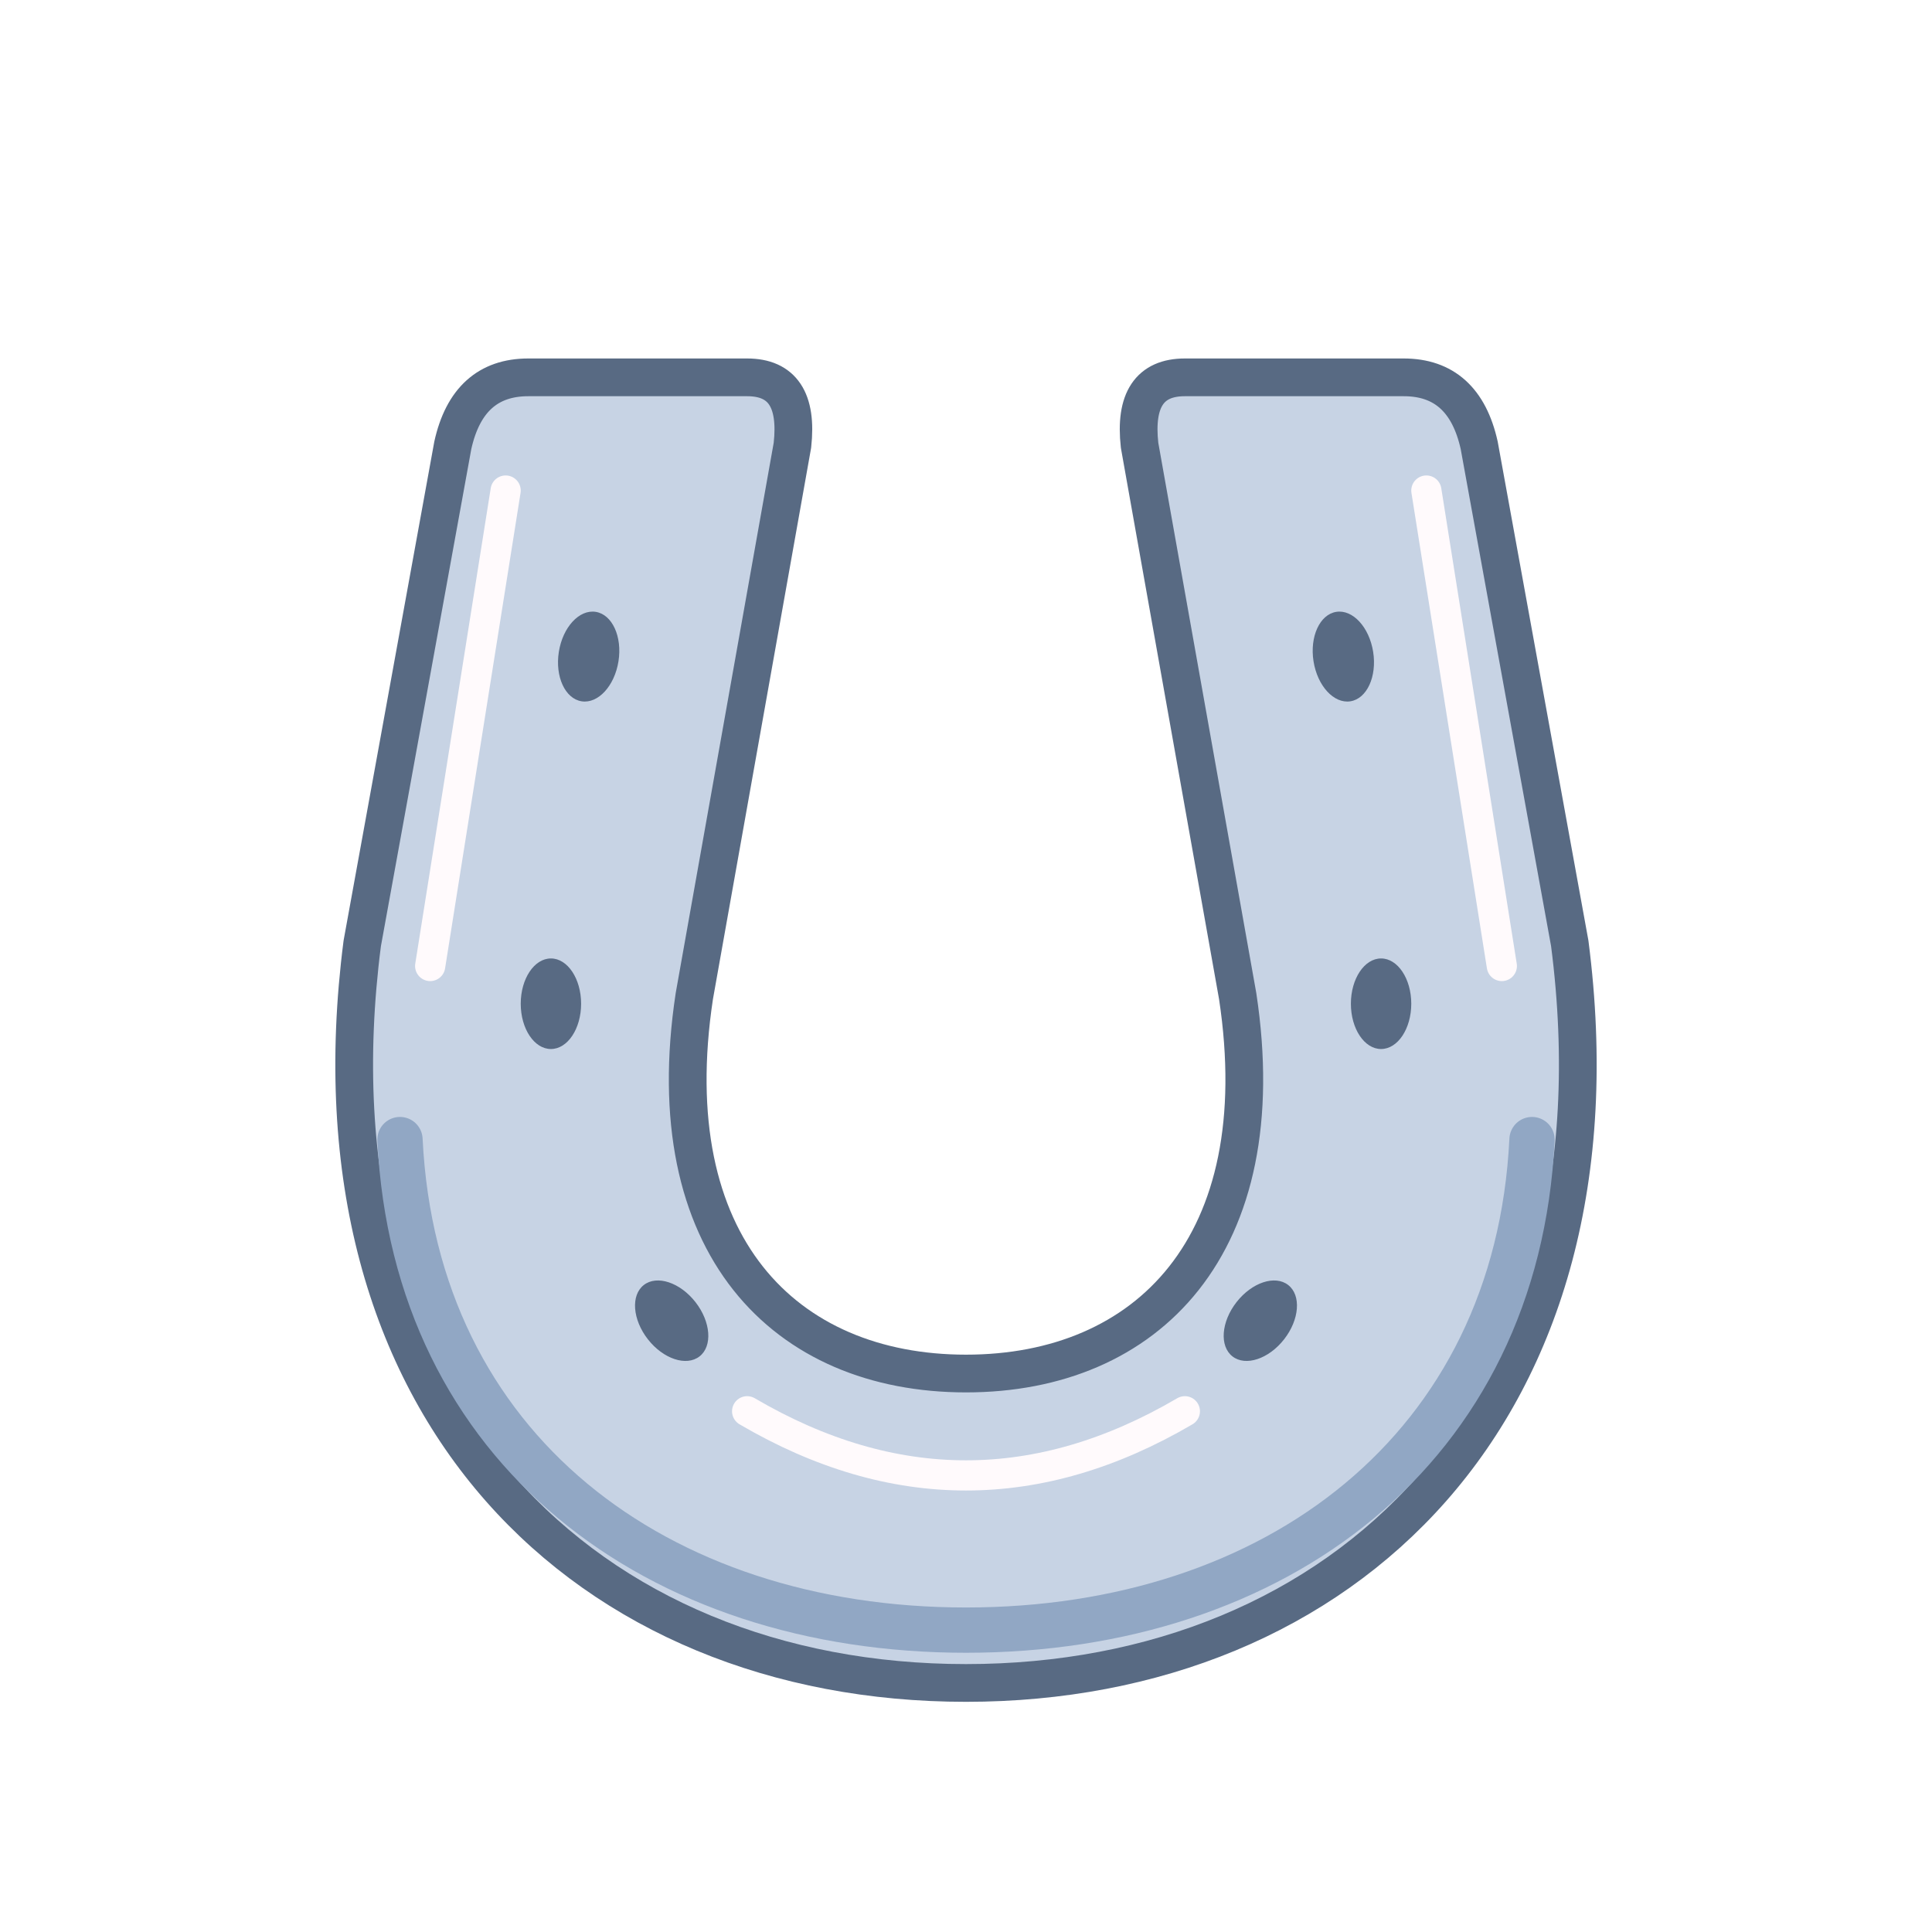
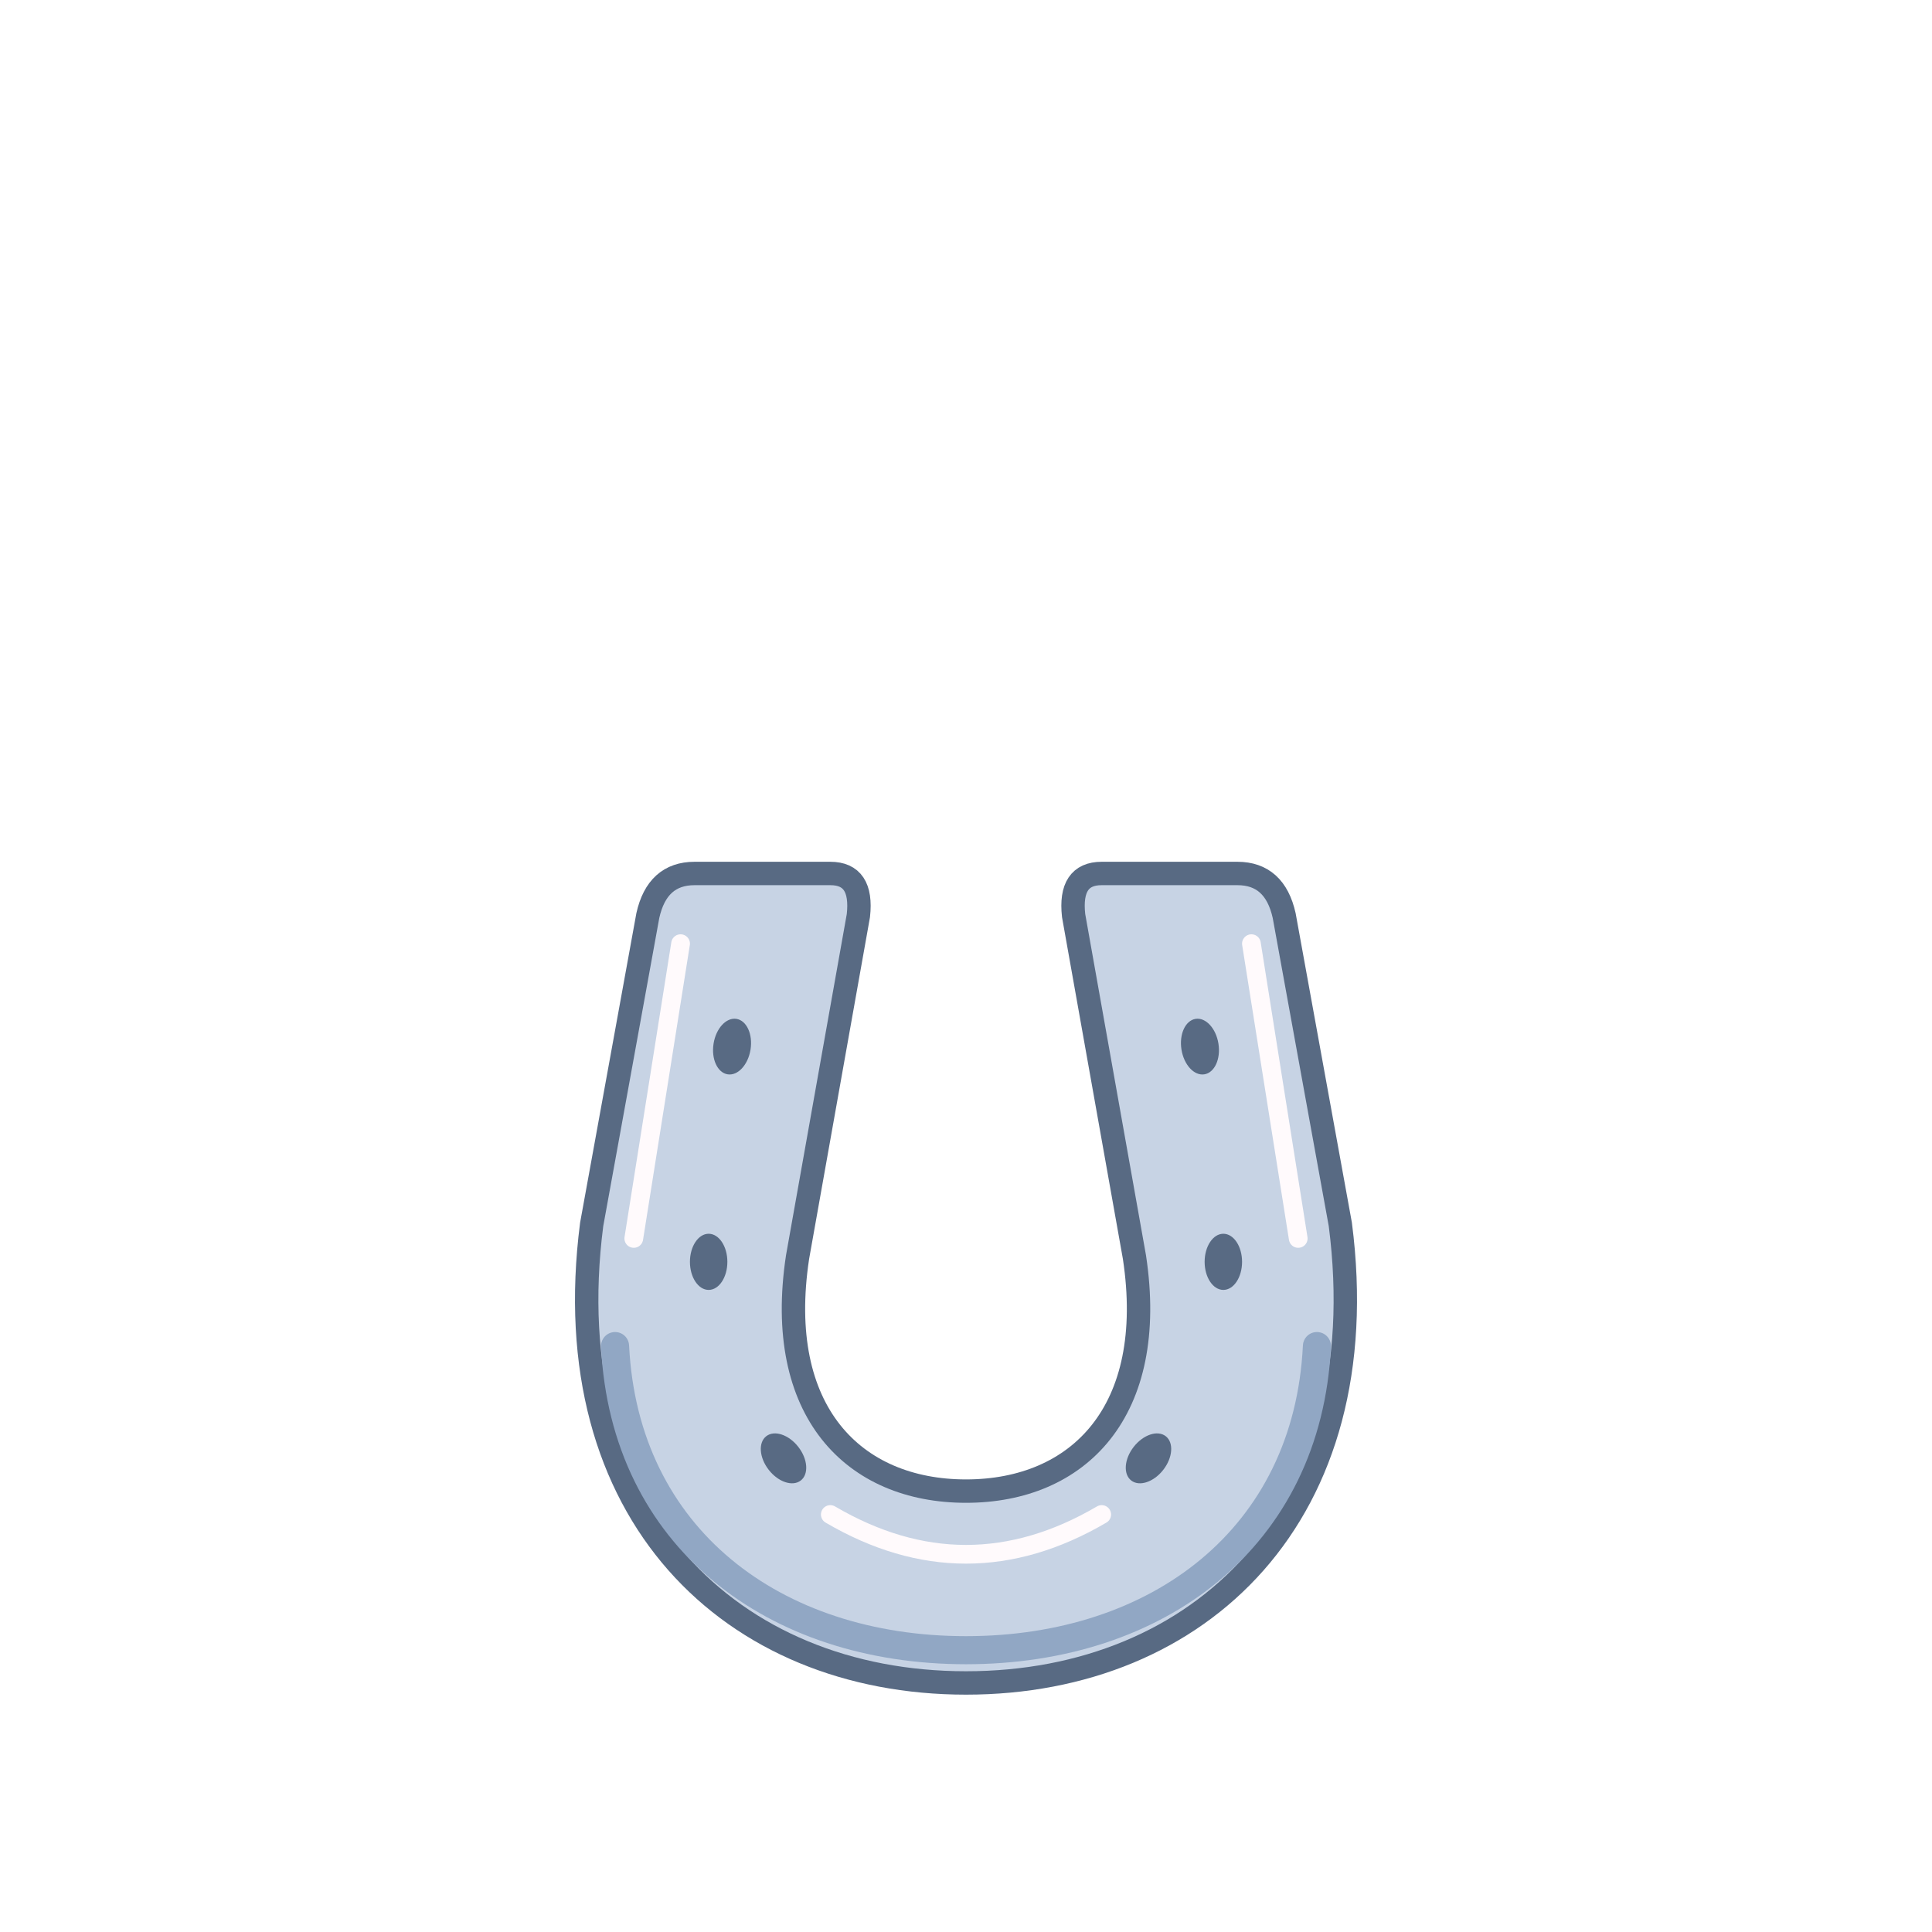
<svg xmlns="http://www.w3.org/2000/svg" width="256" height="256">
-   <g transform="rotate(0 128 151)">
-     <path d="M70 50Q62 50 60 59L48 125C40 187 78 223 128 223C178 223 216 187 208 125L196 59Q194 50 186 50H157Q150 50 151 59L164 132C169 165 152 182 128 182C104 182 87 165 92 132L105 59Q106 50 99 50Z" fill="#c7d3e4" stroke="#586a83" stroke-width="5" stroke-linecap="round" stroke-linejoin="round" />
-     <path d="M53 151C55 192 87 216 128 216C169 216 201 192 203 151" fill="none" stroke="#91a7c4" stroke-width="6" stroke-linecap="round" stroke-linejoin="round" />
-     <path d="M67 65L57 128M189 65L199 128M99 187Q128 204 157 187" fill="none" stroke="#fffafc" stroke-width="4" stroke-linecap="round" stroke-linejoin="round" />
-     <ellipse cx="78" cy="87" rx="4" ry="6" transform="rotate(9 78 87)" fill="#586a83" />
-     <ellipse cx="73" cy="133" rx="4" ry="6" transform="rotate(0 73 133)" fill="#586a83" />
-     <ellipse cx="89" cy="175" rx="4" ry="6" transform="rotate(-38 89 175)" fill="#586a83" />
-     <ellipse cx="178" cy="87" rx="4" ry="6" transform="rotate(-9 178 87)" fill="#586a83" />
-     <ellipse cx="183" cy="133" rx="4" ry="6" transform="rotate(0 183 133)" fill="#586a83" />
-     <ellipse cx="167" cy="175" rx="4" ry="6" transform="rotate(38 167 175)" fill="#586a83" />
+   <g transform="translate(128 223) scale(0.62) translate(-128 -223)">
+     <g transform="rotate(0 128 151)">
+       <path d="M70 50Q62 50 60 59L48 125C40 187 78 223 128 223C178 223 216 187 208 125L196 59Q194 50 186 50H157Q150 50 151 59L164 132C169 165 152 182 128 182C104 182 87 165 92 132L105 59Q106 50 99 50Z" fill="#c7d3e4" stroke="#586a83" stroke-width="5" stroke-linecap="round" stroke-linejoin="round" />
+       <path d="M53 151C55 192 87 216 128 216C169 216 201 192 203 151" fill="none" stroke="#91a7c4" stroke-width="6" stroke-linecap="round" stroke-linejoin="round" />
+       <path d="M67 65L57 128M189 65L199 128M99 187Q128 204 157 187" fill="none" stroke="#fffafc" stroke-width="4" stroke-linecap="round" stroke-linejoin="round" />
+       <ellipse cx="78" cy="87" rx="4" ry="6" transform="rotate(9 78 87)" fill="#586a83" />
+       <ellipse cx="73" cy="133" rx="4" ry="6" transform="rotate(0 73 133)" fill="#586a83" />
+       <ellipse cx="89" cy="175" rx="4" ry="6" transform="rotate(-38 89 175)" fill="#586a83" />
+       <ellipse cx="178" cy="87" rx="4" ry="6" transform="rotate(-9 178 87)" fill="#586a83" />
+       <ellipse cx="183" cy="133" rx="4" ry="6" transform="rotate(0 183 133)" fill="#586a83" />
+       <ellipse cx="167" cy="175" rx="4" ry="6" transform="rotate(38 167 175)" fill="#586a83" />
+     </g>
  </g>
</svg>
